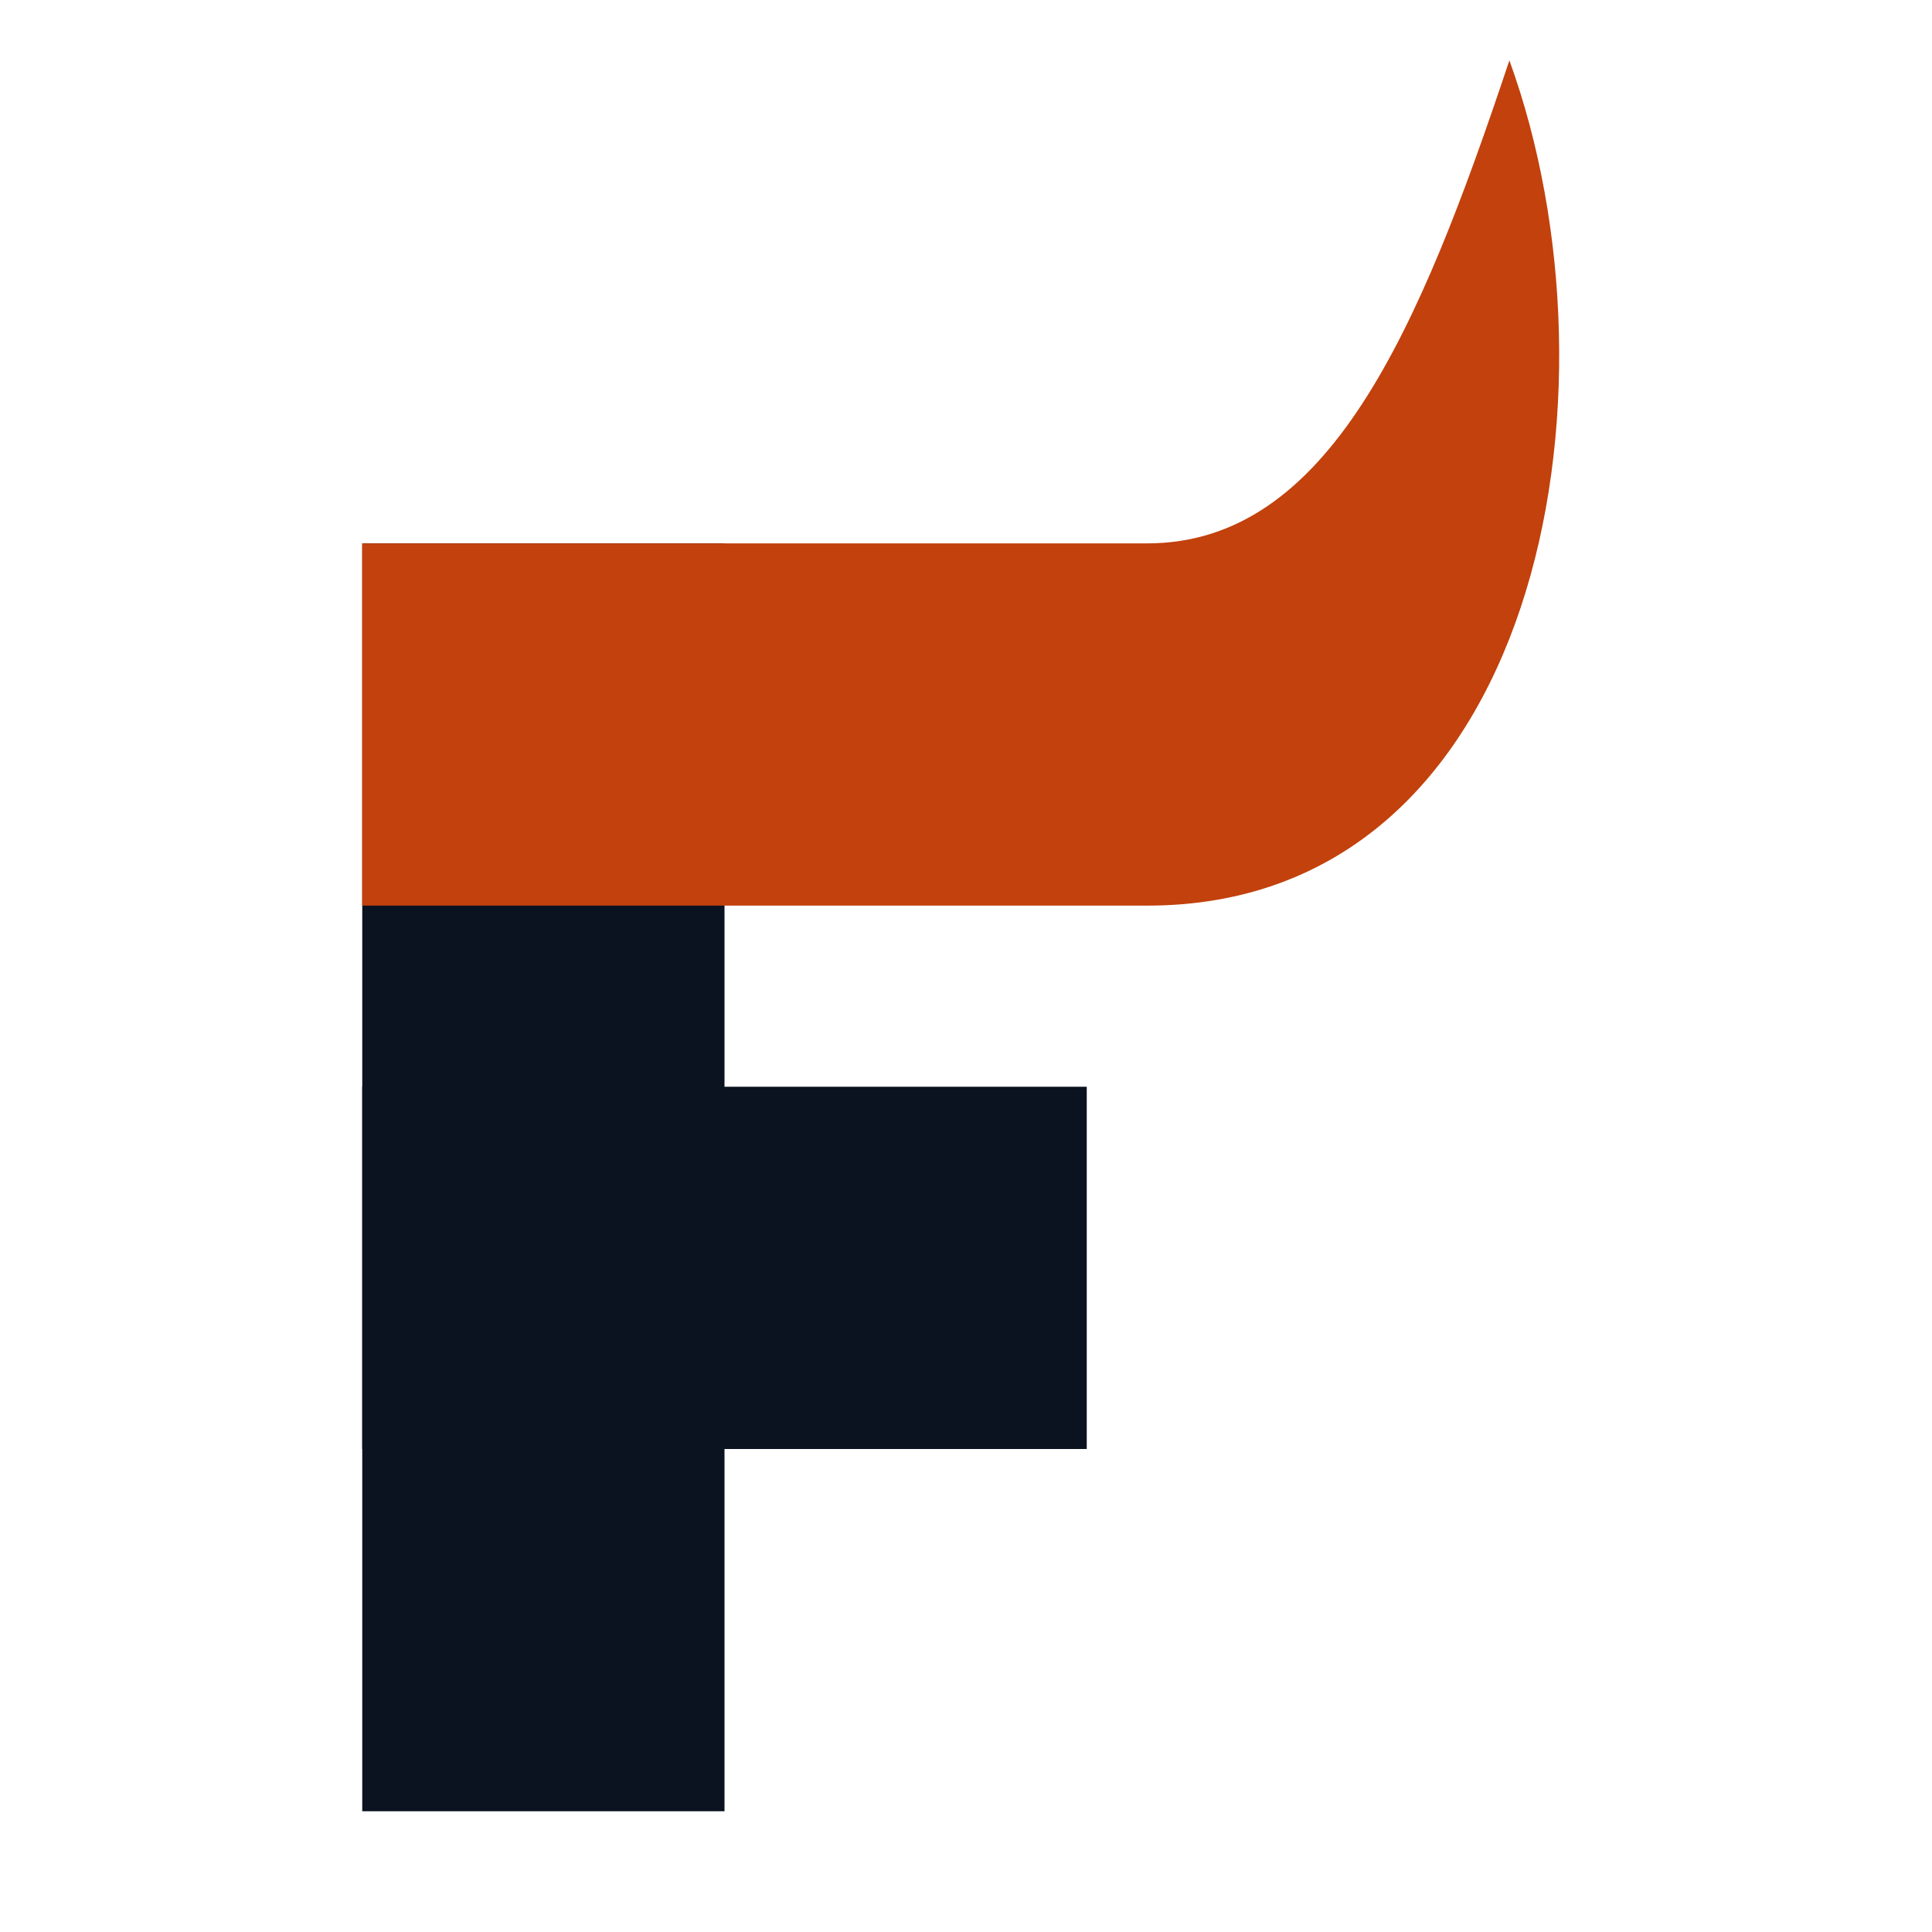
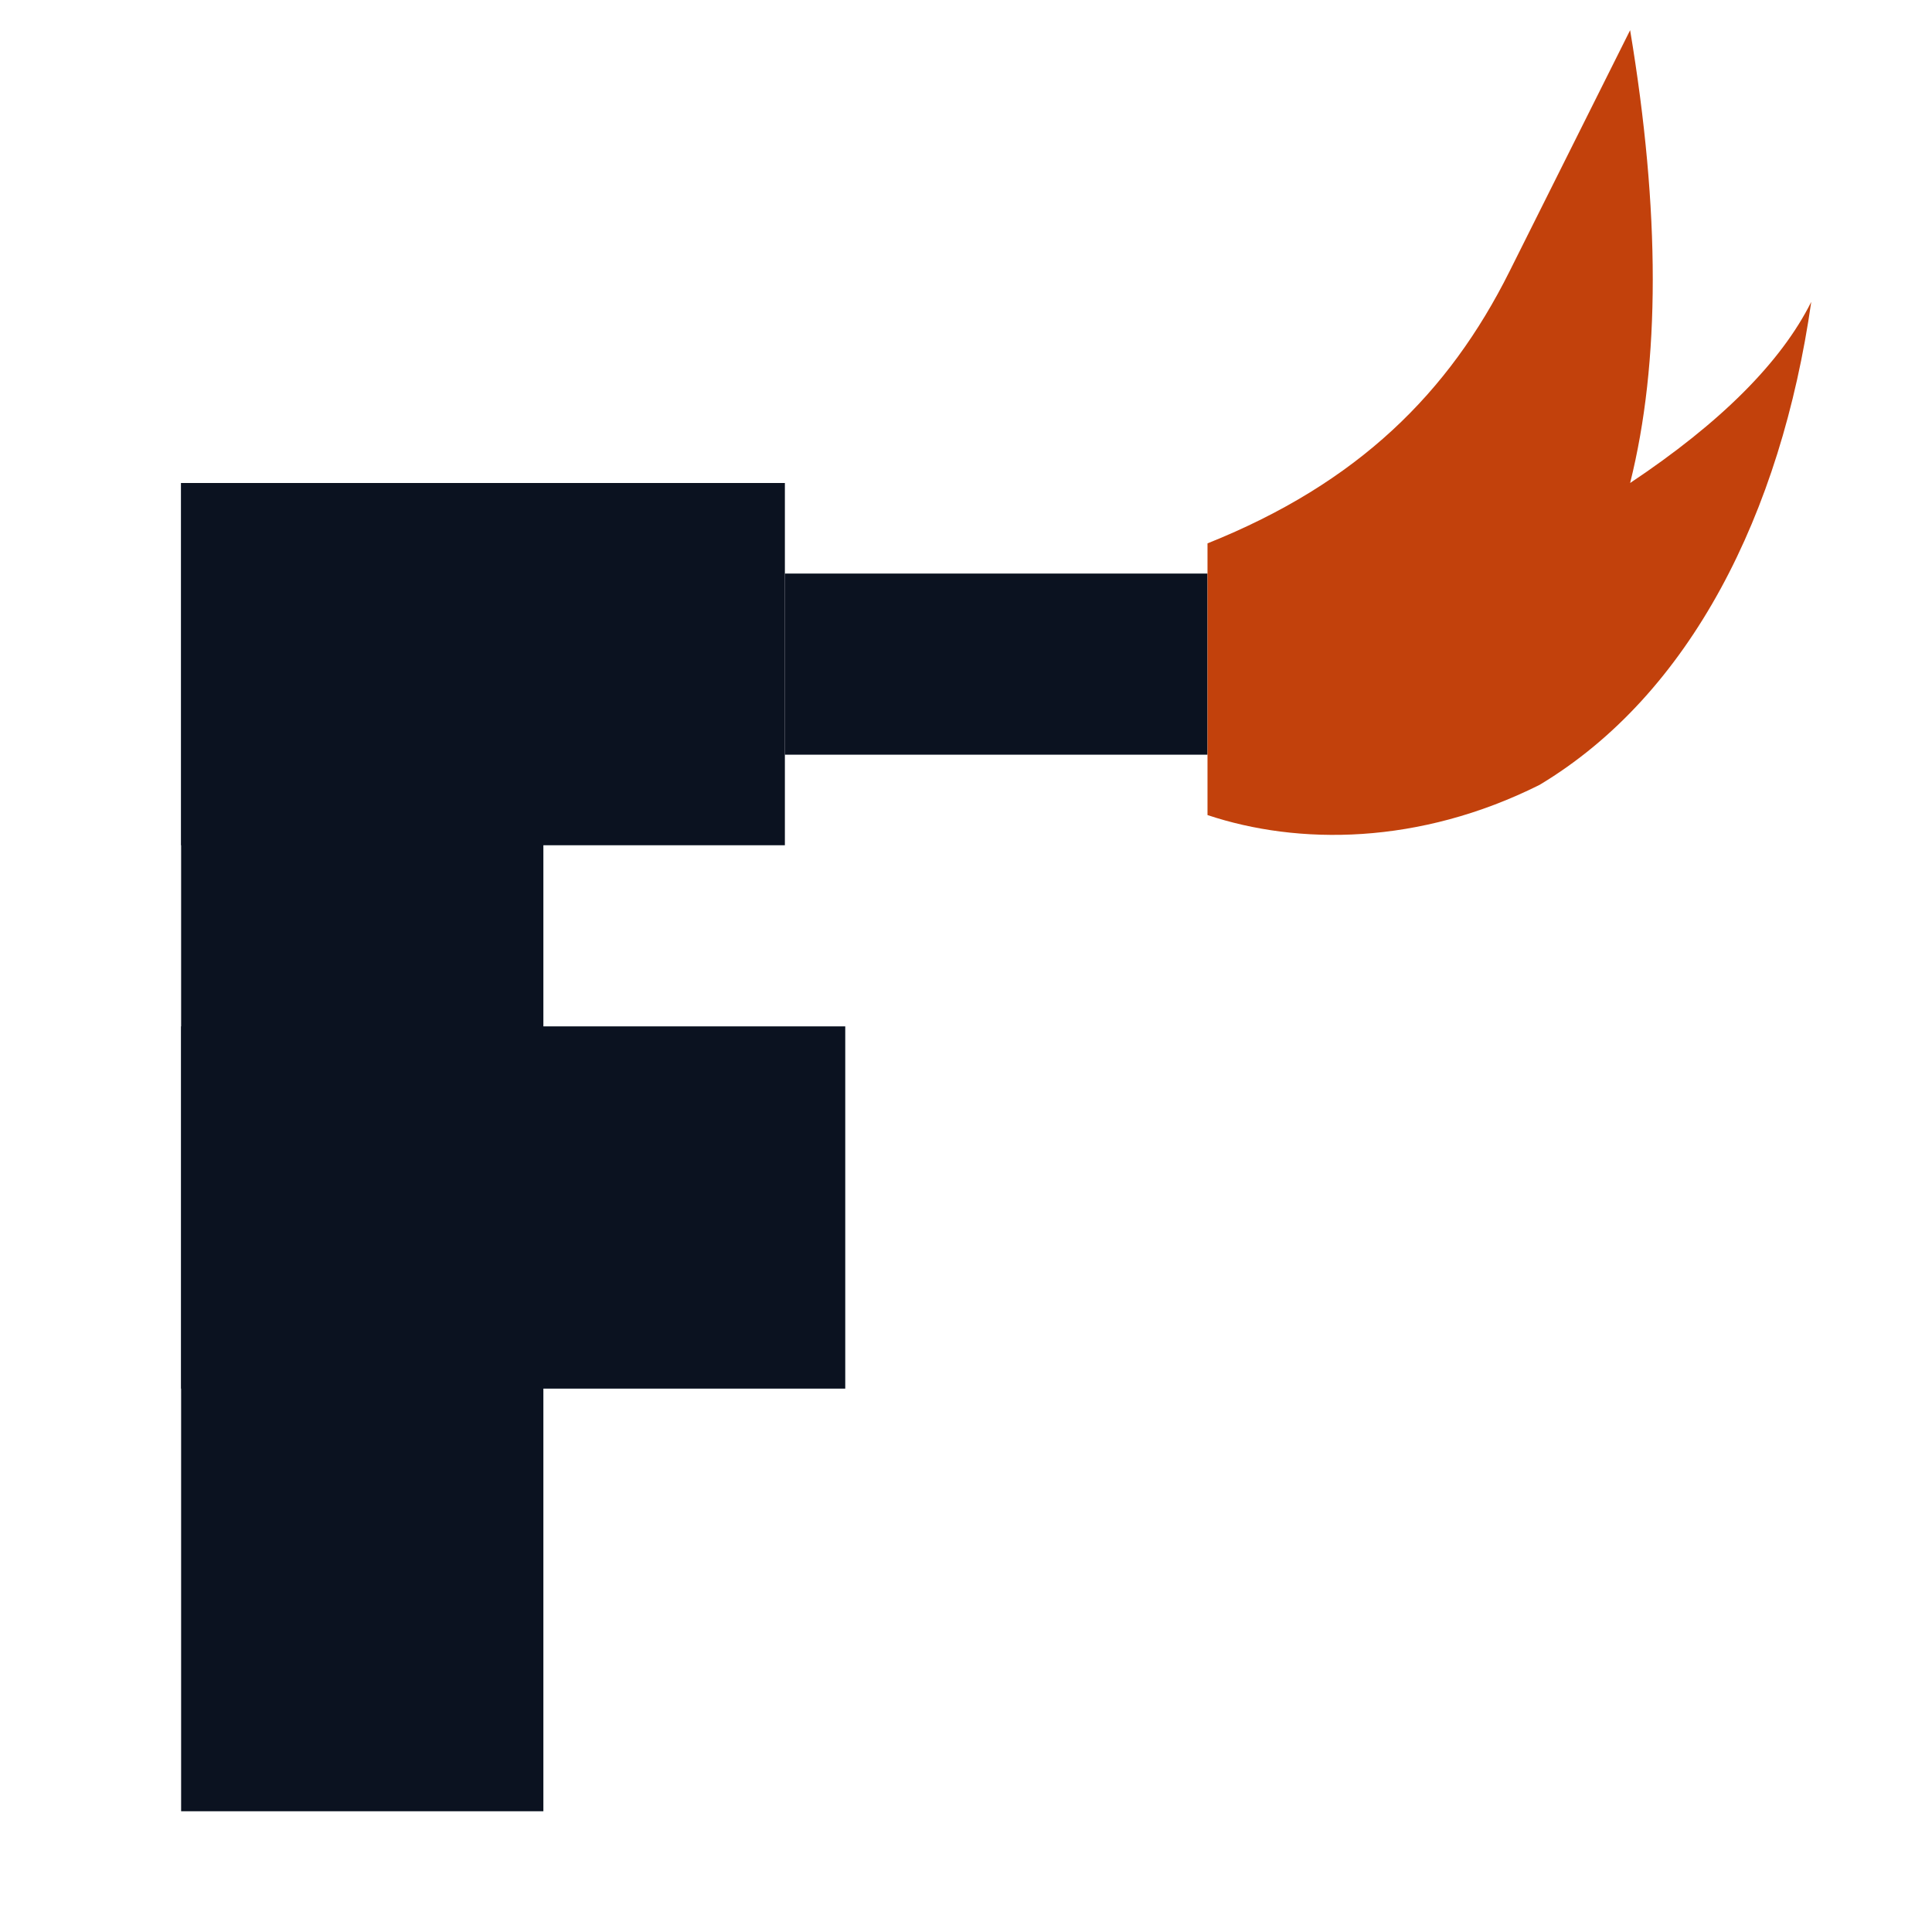
- <svg xmlns="http://www.w3.org/2000/svg" viewBox="0 0 64 64" role="img" aria-label="Fireup" data-cap-top="18" data-cap-bottom="60">
-   <rect x="12" y="18" width="12" height="42" fill="#0B1220" />
-   <rect x="12" y="36" width="24" height="12" fill="#0B1220" />
-   <path d="M12 18 H38 C44 18 47 11 50 2 C54 13 51 30 38 30 H12 Z" fill="#C2410C" />
+ <svg xmlns="http://www.w3.org/2000/svg" viewBox="0 0 64 64" role="img" aria-label="Fireup" data-cap-top="16" data-cap-bottom="60">
+   <rect x="6" y="16" width="12" height="44" fill="#0B1220" />
+   <rect x="6" y="16" width="20" height="12" fill="#0B1220" />
+   <rect x="26" y="19" width="14" height="6" fill="#0B1220" />
+   <rect x="6" y="34" width="22" height="12" fill="#0B1220" />
+   <path d="M40 18 C45 16 48 13 50 9 C52 5 53 3 54 1 C55 7 55 12 54 16 C57 14 59 12 60 10 C59 17 56 23 51 26 C47 28 43 28 40 27 Z" fill="#C2410C" />
</svg>
